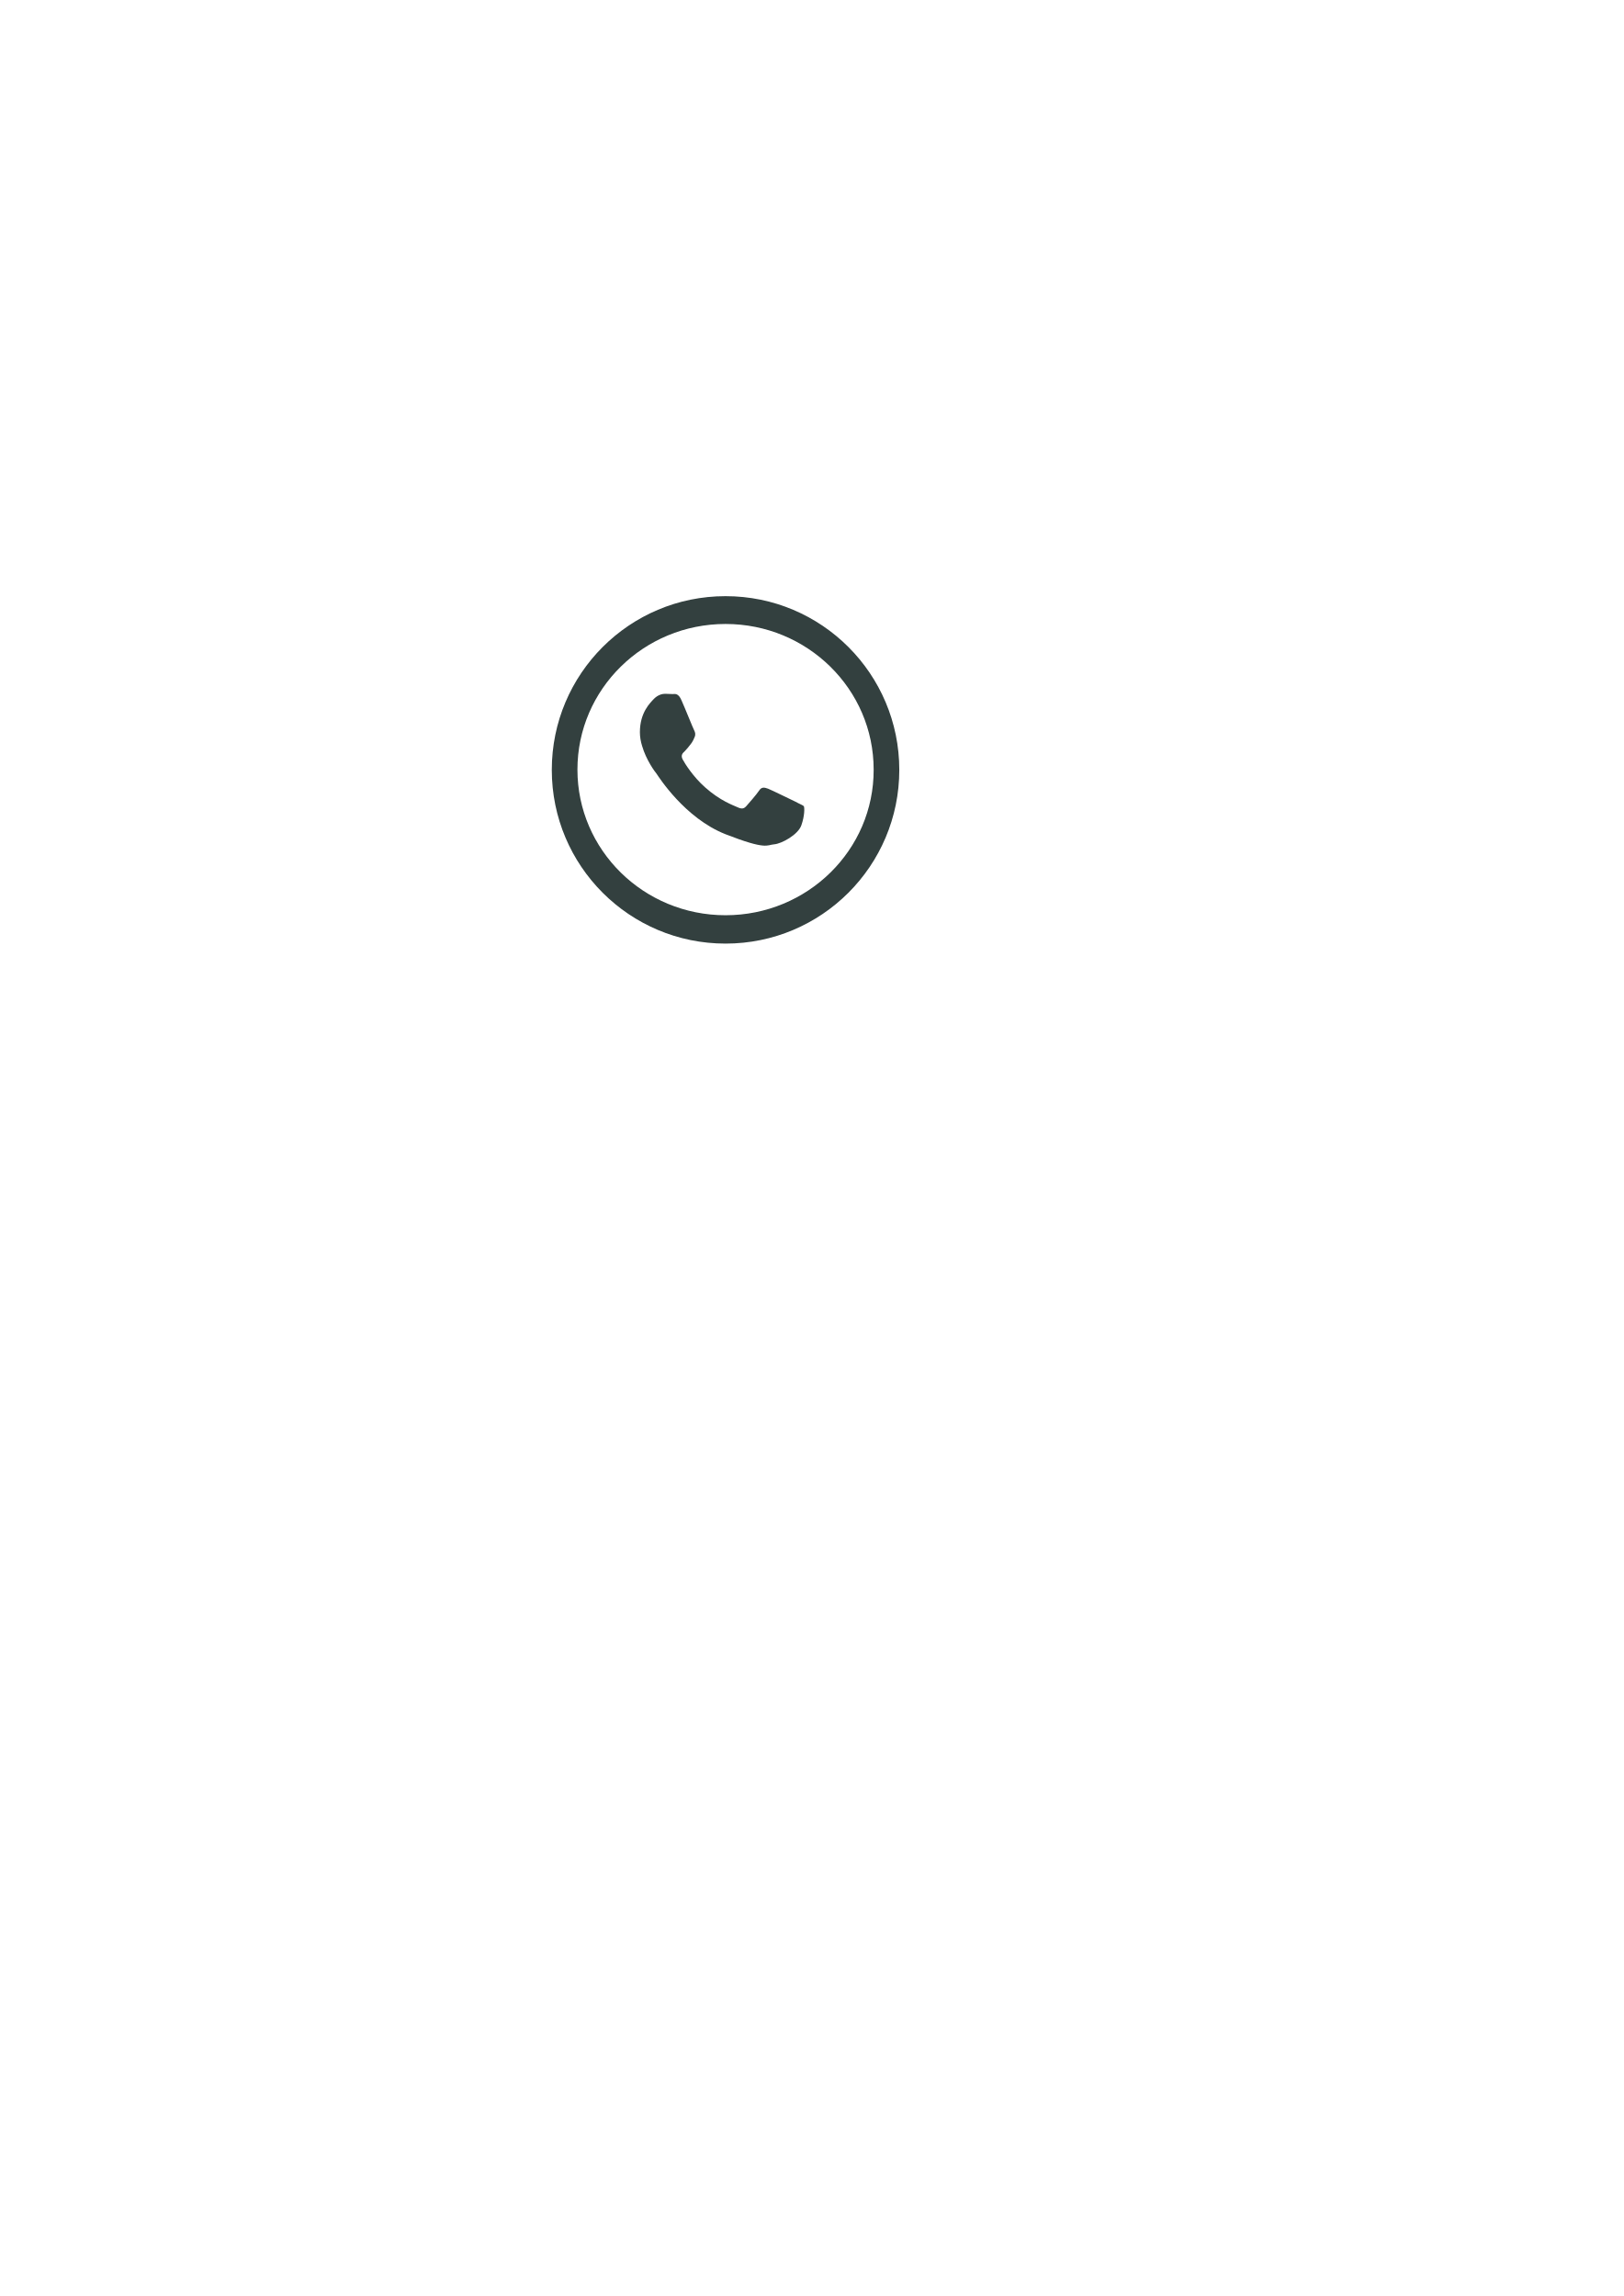
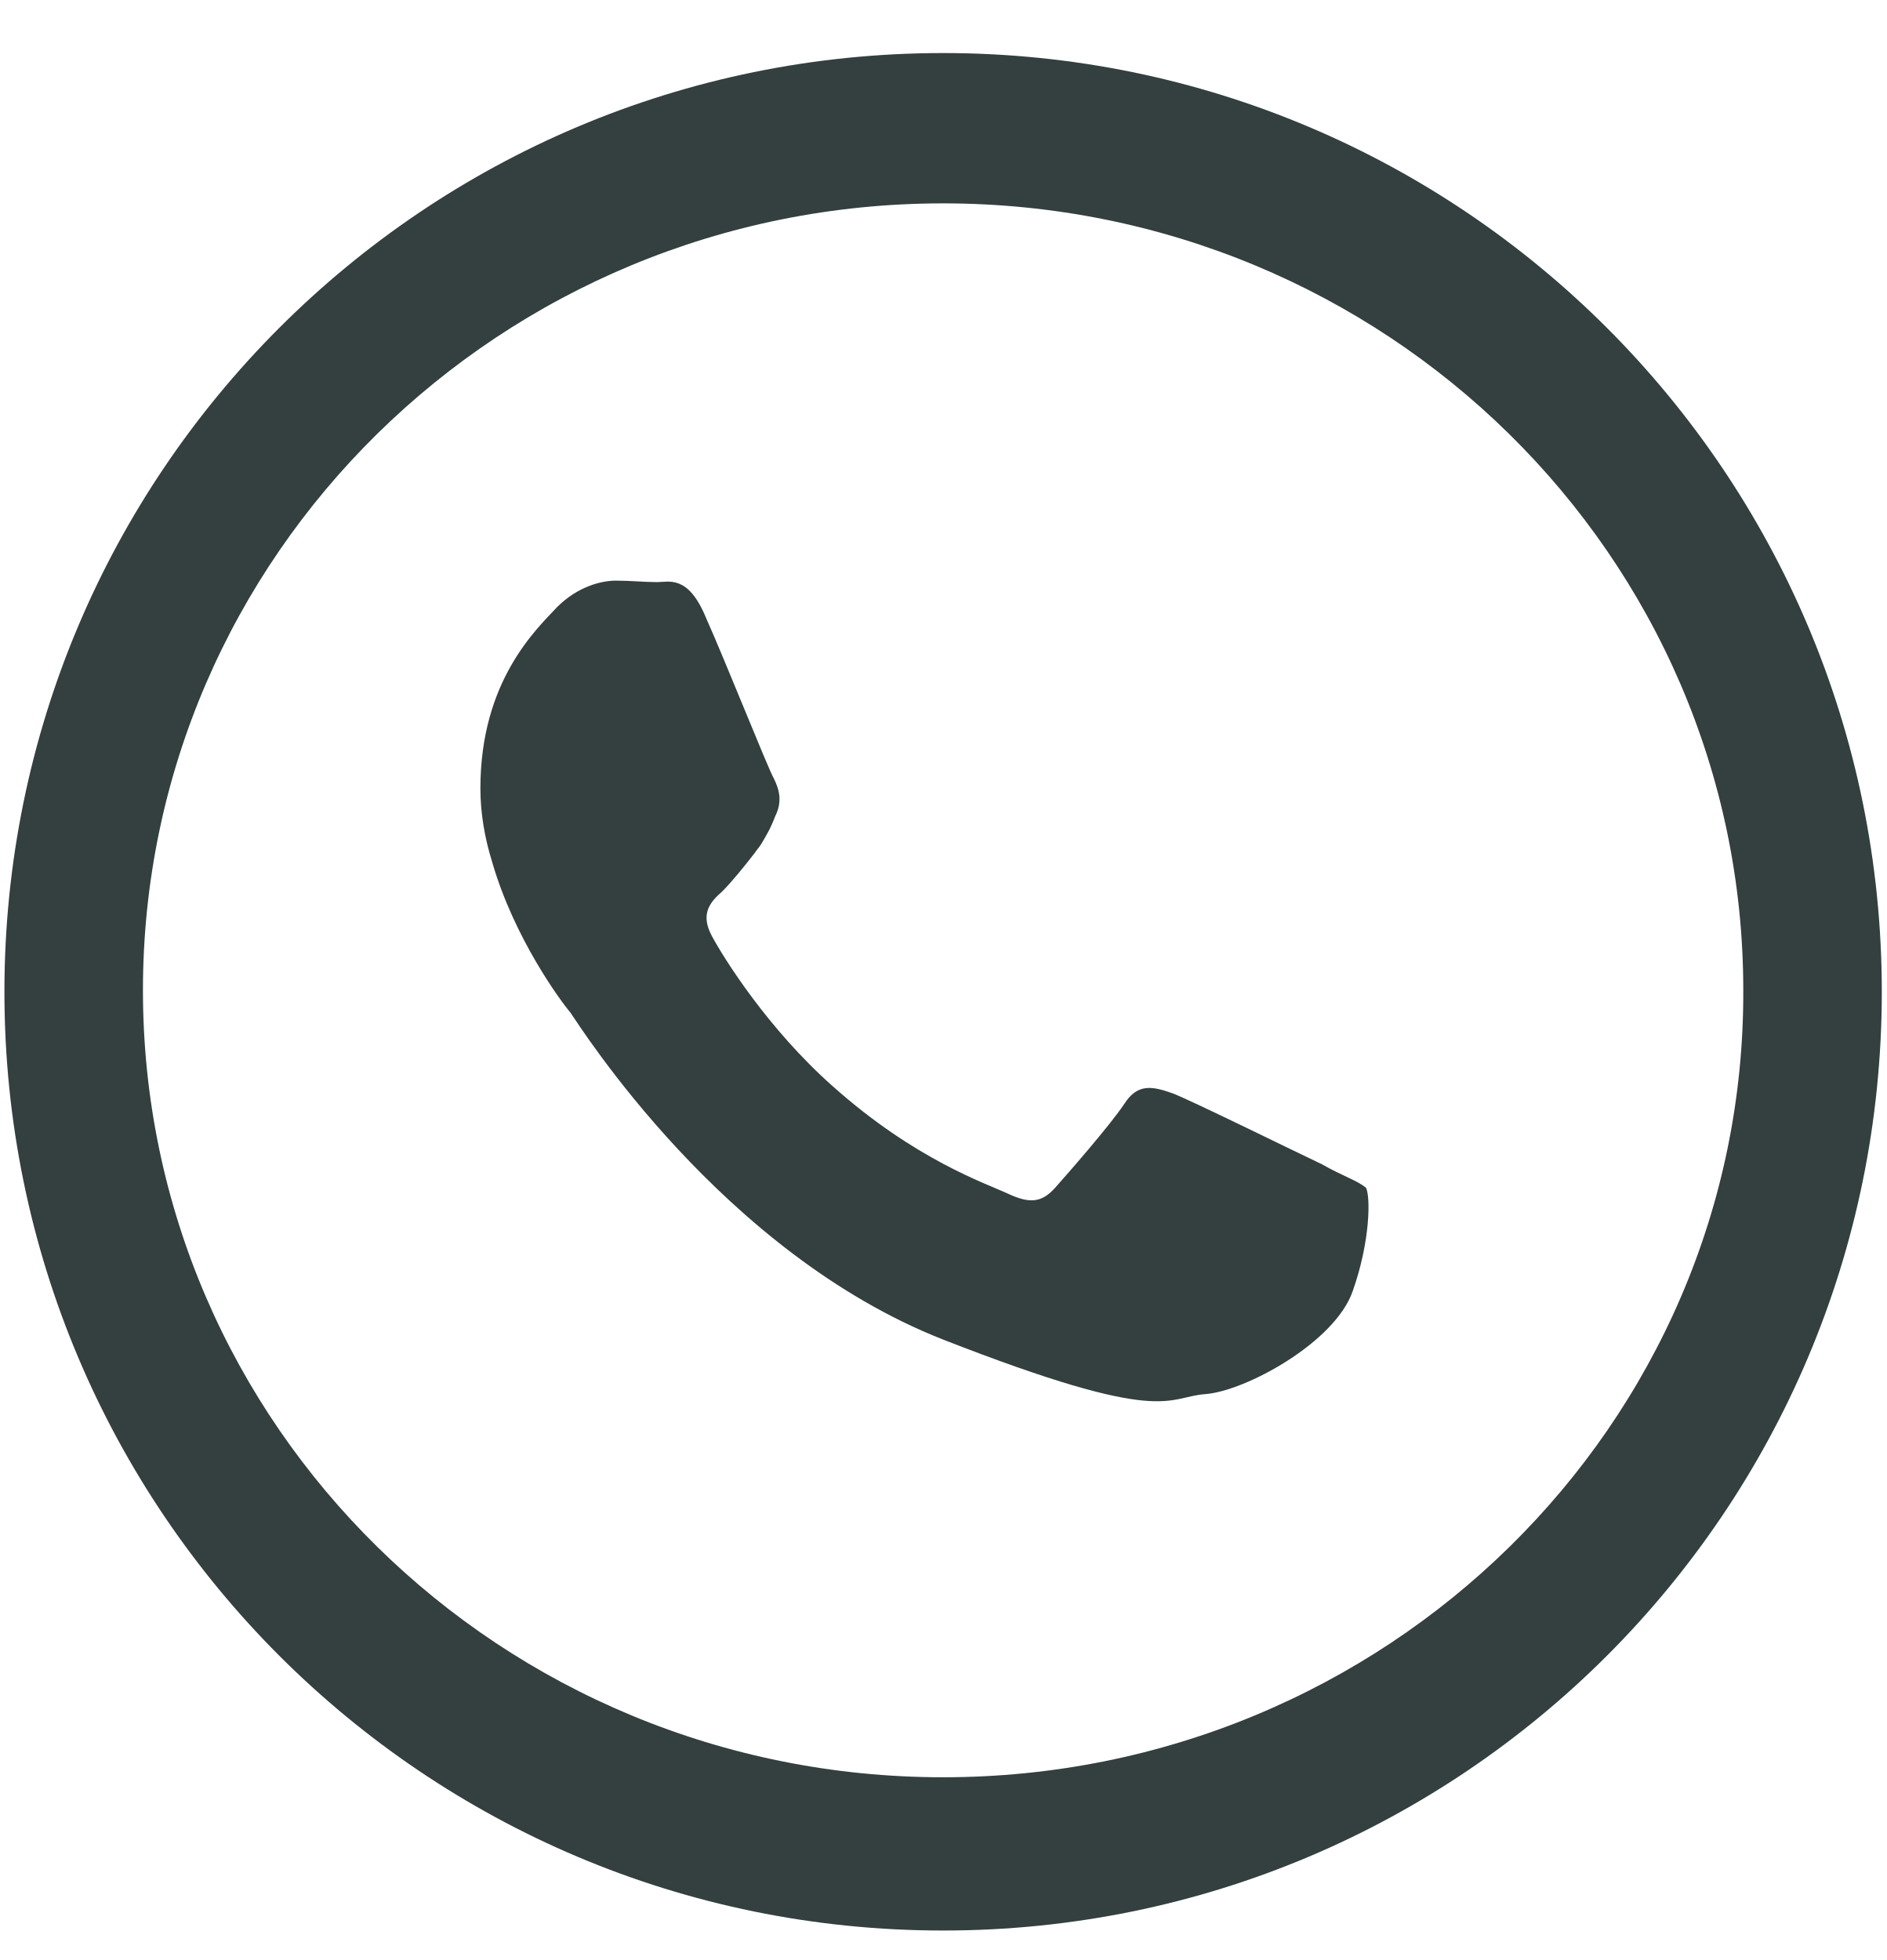
- <svg xmlns="http://www.w3.org/2000/svg" version="1.1" id="Layer_1" x="0px" y="0px" viewBox="0 0 595.3 841.9" style="enable-background:new 0 0 595.3 841.9;" xml:space="preserve">
+ <svg xmlns="http://www.w3.org/2000/svg" version="1.1" id="Layer_1" x="0px" y="0px" viewBox="202 215 128 133" style="enable-background:new 0 0 595.3 841.9;" xml:space="preserve">
  <style type="text/css">
	.st0{fill-rule:evenodd;clip-rule:evenodd;fill:#33403F;}
	.st1{fill:#33403F;}
</style>
  <g id="XMLID_810_">
    <path id="XMLID_811_" class="st0" d="M143.7,1119c-1.5-0.7-8.8-4.3-10.1-4.8c-1.4-0.5-2.4-0.7-3.3,0.7c-1,1.5-3.9,4.8-4.7,5.7   c-0.9,1-1.7,1.1-3.2,0.4c-1.5-0.7-6.3-2.3-11.9-7.3c-4.4-3.9-7.4-8.7-8.2-10.2c-0.8-1.5-0.1-2.3,0.7-3c0.7-0.7,1.5-1.7,2.2-2.6   c0.2-0.3,0.4-0.5,0.5-0.7c0.3-0.5,0.6-1,0.9-1.8c0.5-1,0.3-1.8-0.1-2.6c-0.4-0.7-3.3-8-4.6-10.9c-1.2-2.9-2.5-2.4-3.3-2.4   c-0.9,0-1.8-0.1-2.8-0.1c-1,0-2.6,0.4-4,1.8c-1.4,1.5-5.2,5-5.2,12.3c0,1.7,0.3,3.4,0.8,5c1.5,5.2,4.7,9.5,5.3,10.2   c0.7,1,10.3,16.3,25.3,22.2c15.1,5.9,15.1,3.9,17.8,3.7c2.7-0.2,8.8-3.5,10-7c1.2-3.4,1.2-6.4,0.9-7   C146.1,1120.1,145.1,1119.8,143.7,1119z" />
  </g>
  <path class="st1" d="M118,1043.6c-35.2,0-63.7,28.5-63.7,63.7c0,35.2,28.5,63.7,63.7,63.7c35.2,0,63.7-28.5,63.7-63.7  C181.7,1072.1,153.2,1043.6,118,1043.6z M118,1160.6c-30,0-54.3-23.9-54.3-53.4c0-29.5,24.3-53.4,54.3-53.4  c30,0,54.3,23.9,54.3,53.4C172.4,1136.7,148,1160.6,118,1160.6z" />
  <g id="XMLID_1_">
    <path id="XMLID_2_" class="st0" d="M291.7,294c-1.5-0.7-8.8-4.3-10.1-4.8c-1.4-0.5-2.4-0.7-3.3,0.7c-1,1.5-3.9,4.8-4.7,5.7   c-0.9,1-1.7,1.1-3.2,0.4c-1.5-0.7-6.3-2.3-11.9-7.3c-4.4-3.9-7.4-8.7-8.2-10.2c-0.8-1.5-0.1-2.3,0.7-3c0.7-0.7,1.5-1.7,2.2-2.6   c0.2-0.3,0.4-0.5,0.5-0.7c0.3-0.5,0.6-1,0.9-1.8c0.5-1,0.3-1.8-0.1-2.6c-0.4-0.7-3.3-8-4.6-10.9c-1.2-2.9-2.5-2.4-3.3-2.4   c-0.9,0-1.8-0.1-2.8-0.1c-1,0-2.6,0.4-4,1.8c-1.4,1.5-5.2,5-5.2,12.3c0,1.7,0.3,3.4,0.8,5c1.5,5.2,4.7,9.5,5.3,10.2   c0.7,1,10.3,16.3,25.3,22.2c15.1,5.9,15.1,3.9,17.8,3.7c2.7-0.2,8.8-3.5,10-7c1.2-3.4,1.2-6.4,0.9-7   C294.1,295.1,293.1,294.8,291.7,294z" />
  </g>
  <path class="st1" d="M266,218.6c-35.2,0-63.7,28.5-63.7,63.7c0,35.2,28.5,63.7,63.7,63.7c35.2,0,63.7-28.5,63.7-63.7  C329.7,247.1,301.2,218.6,266,218.6z M266,335.6c-30,0-54.3-23.9-54.3-53.4c0-29.5,24.3-53.4,54.3-53.4c30,0,54.3,23.9,54.3,53.4  C320.4,311.7,296,335.6,266,335.6z" />
</svg>
